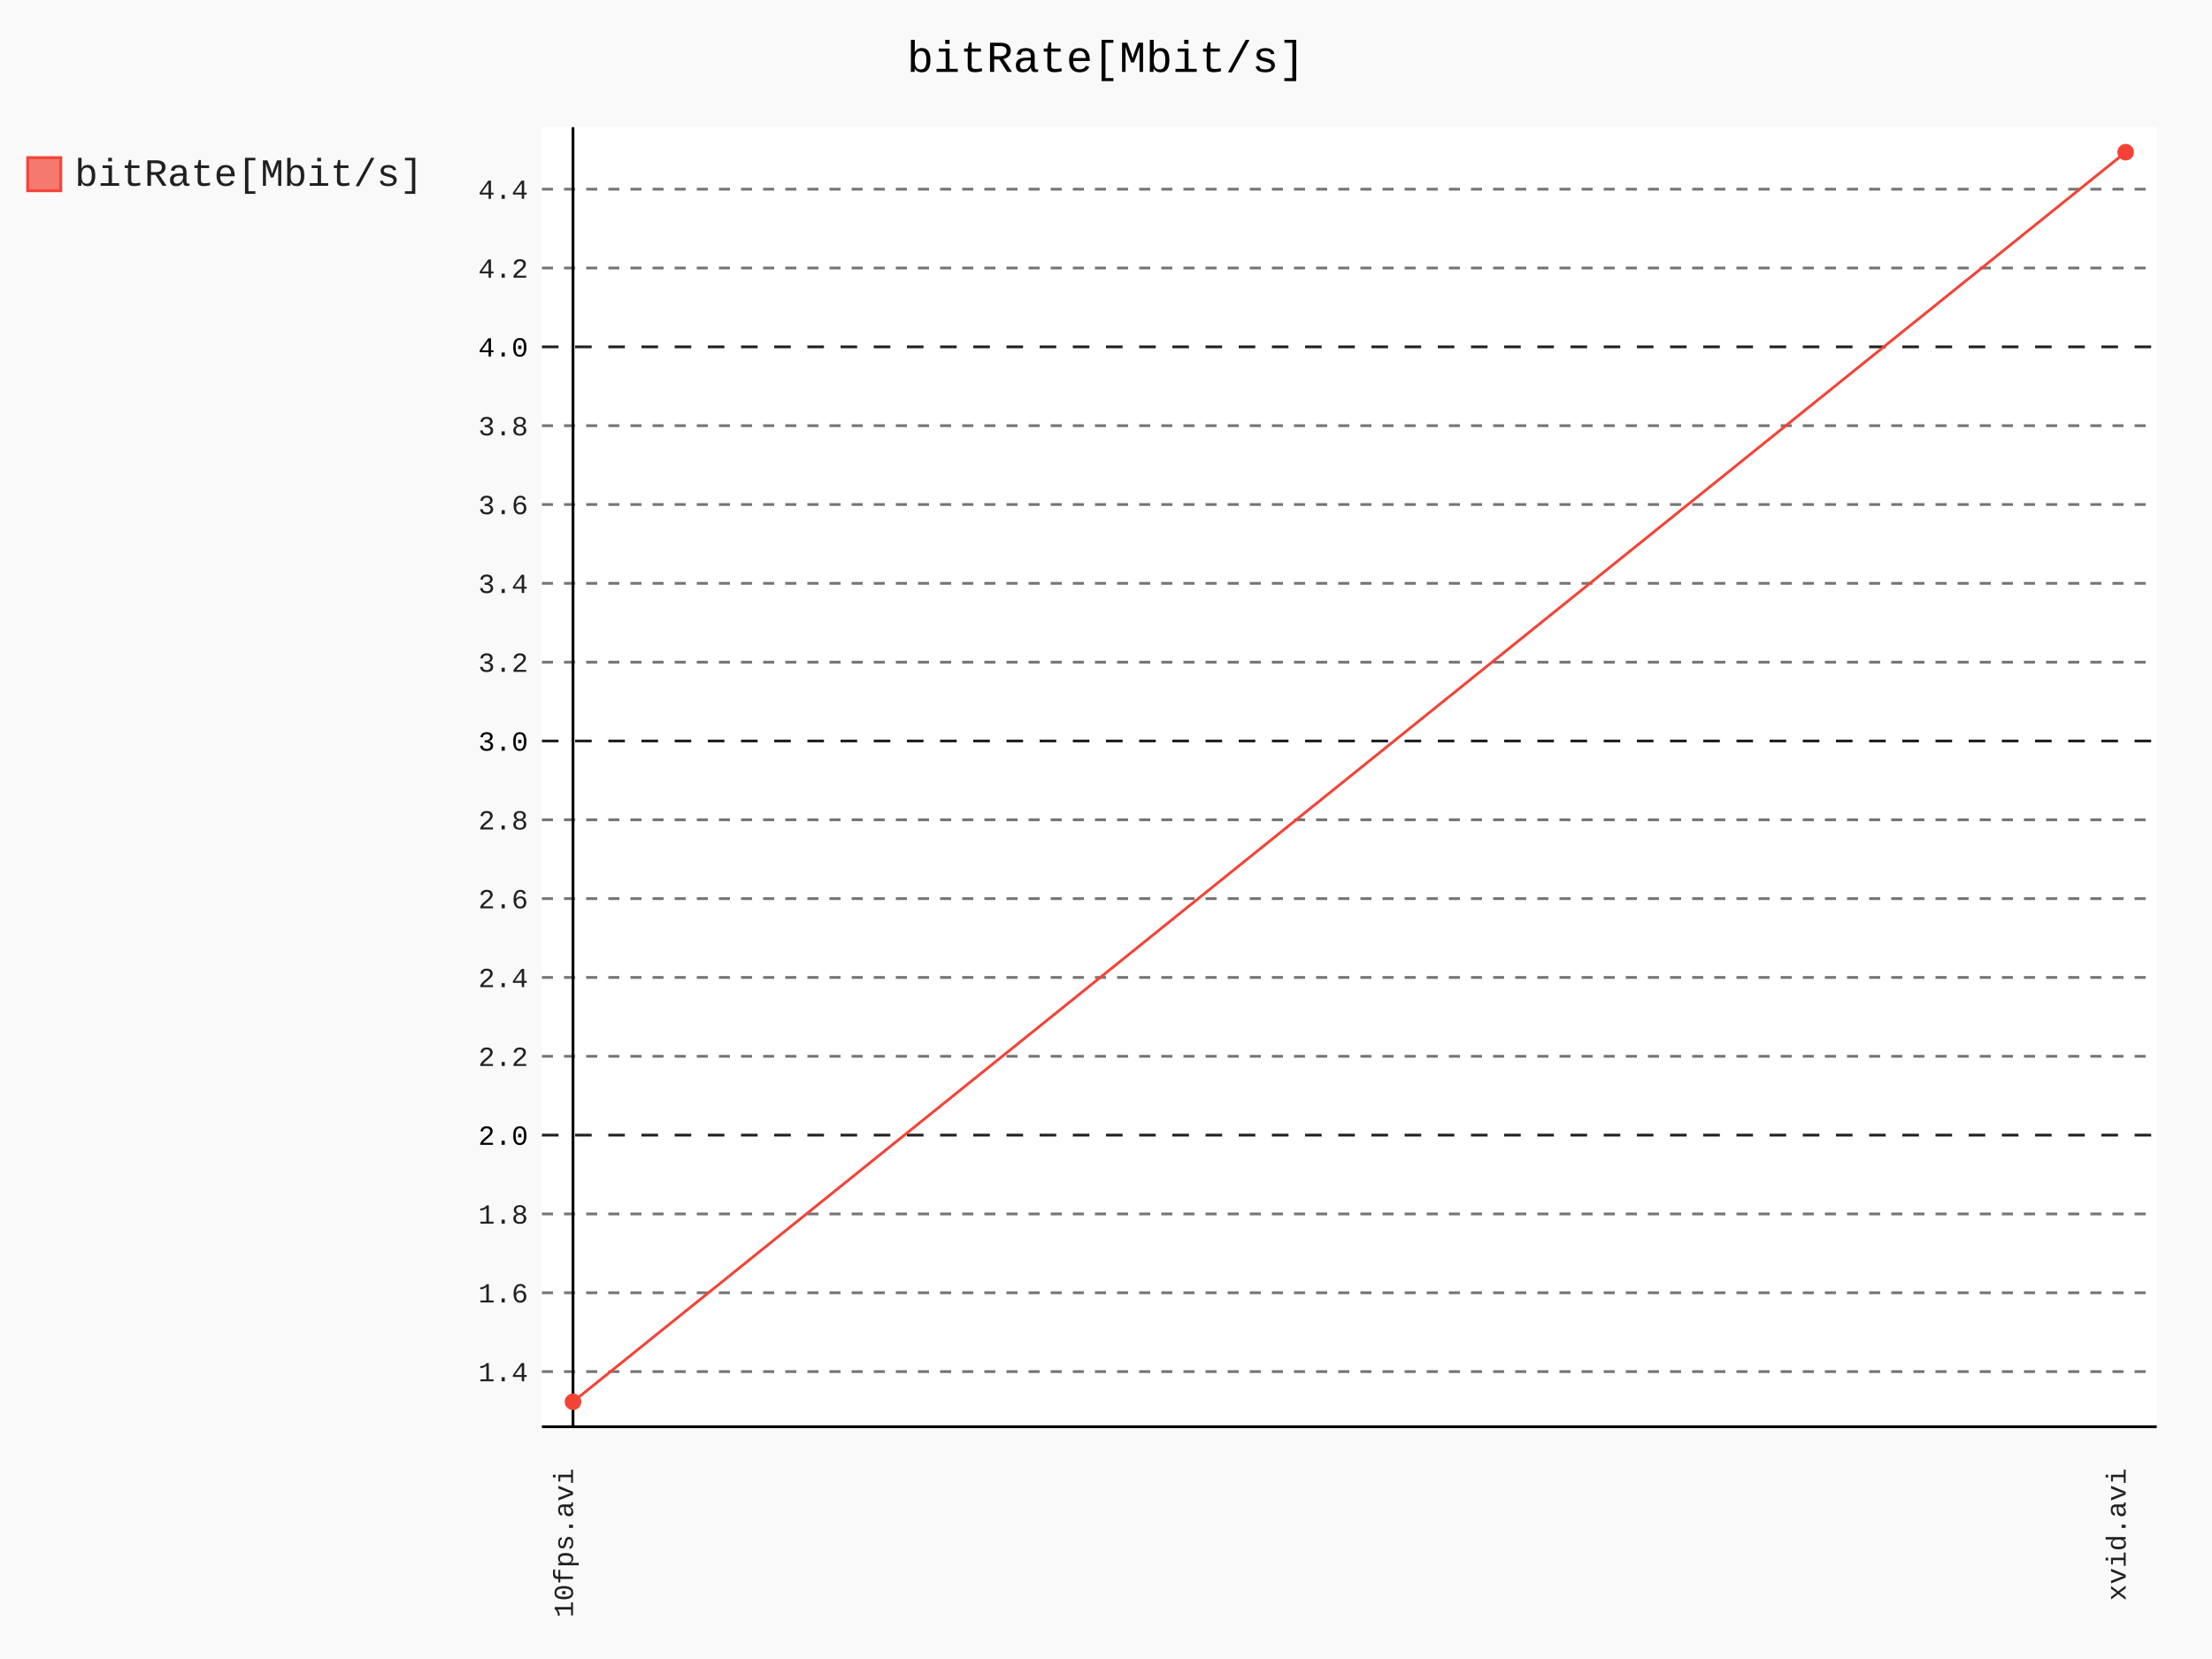
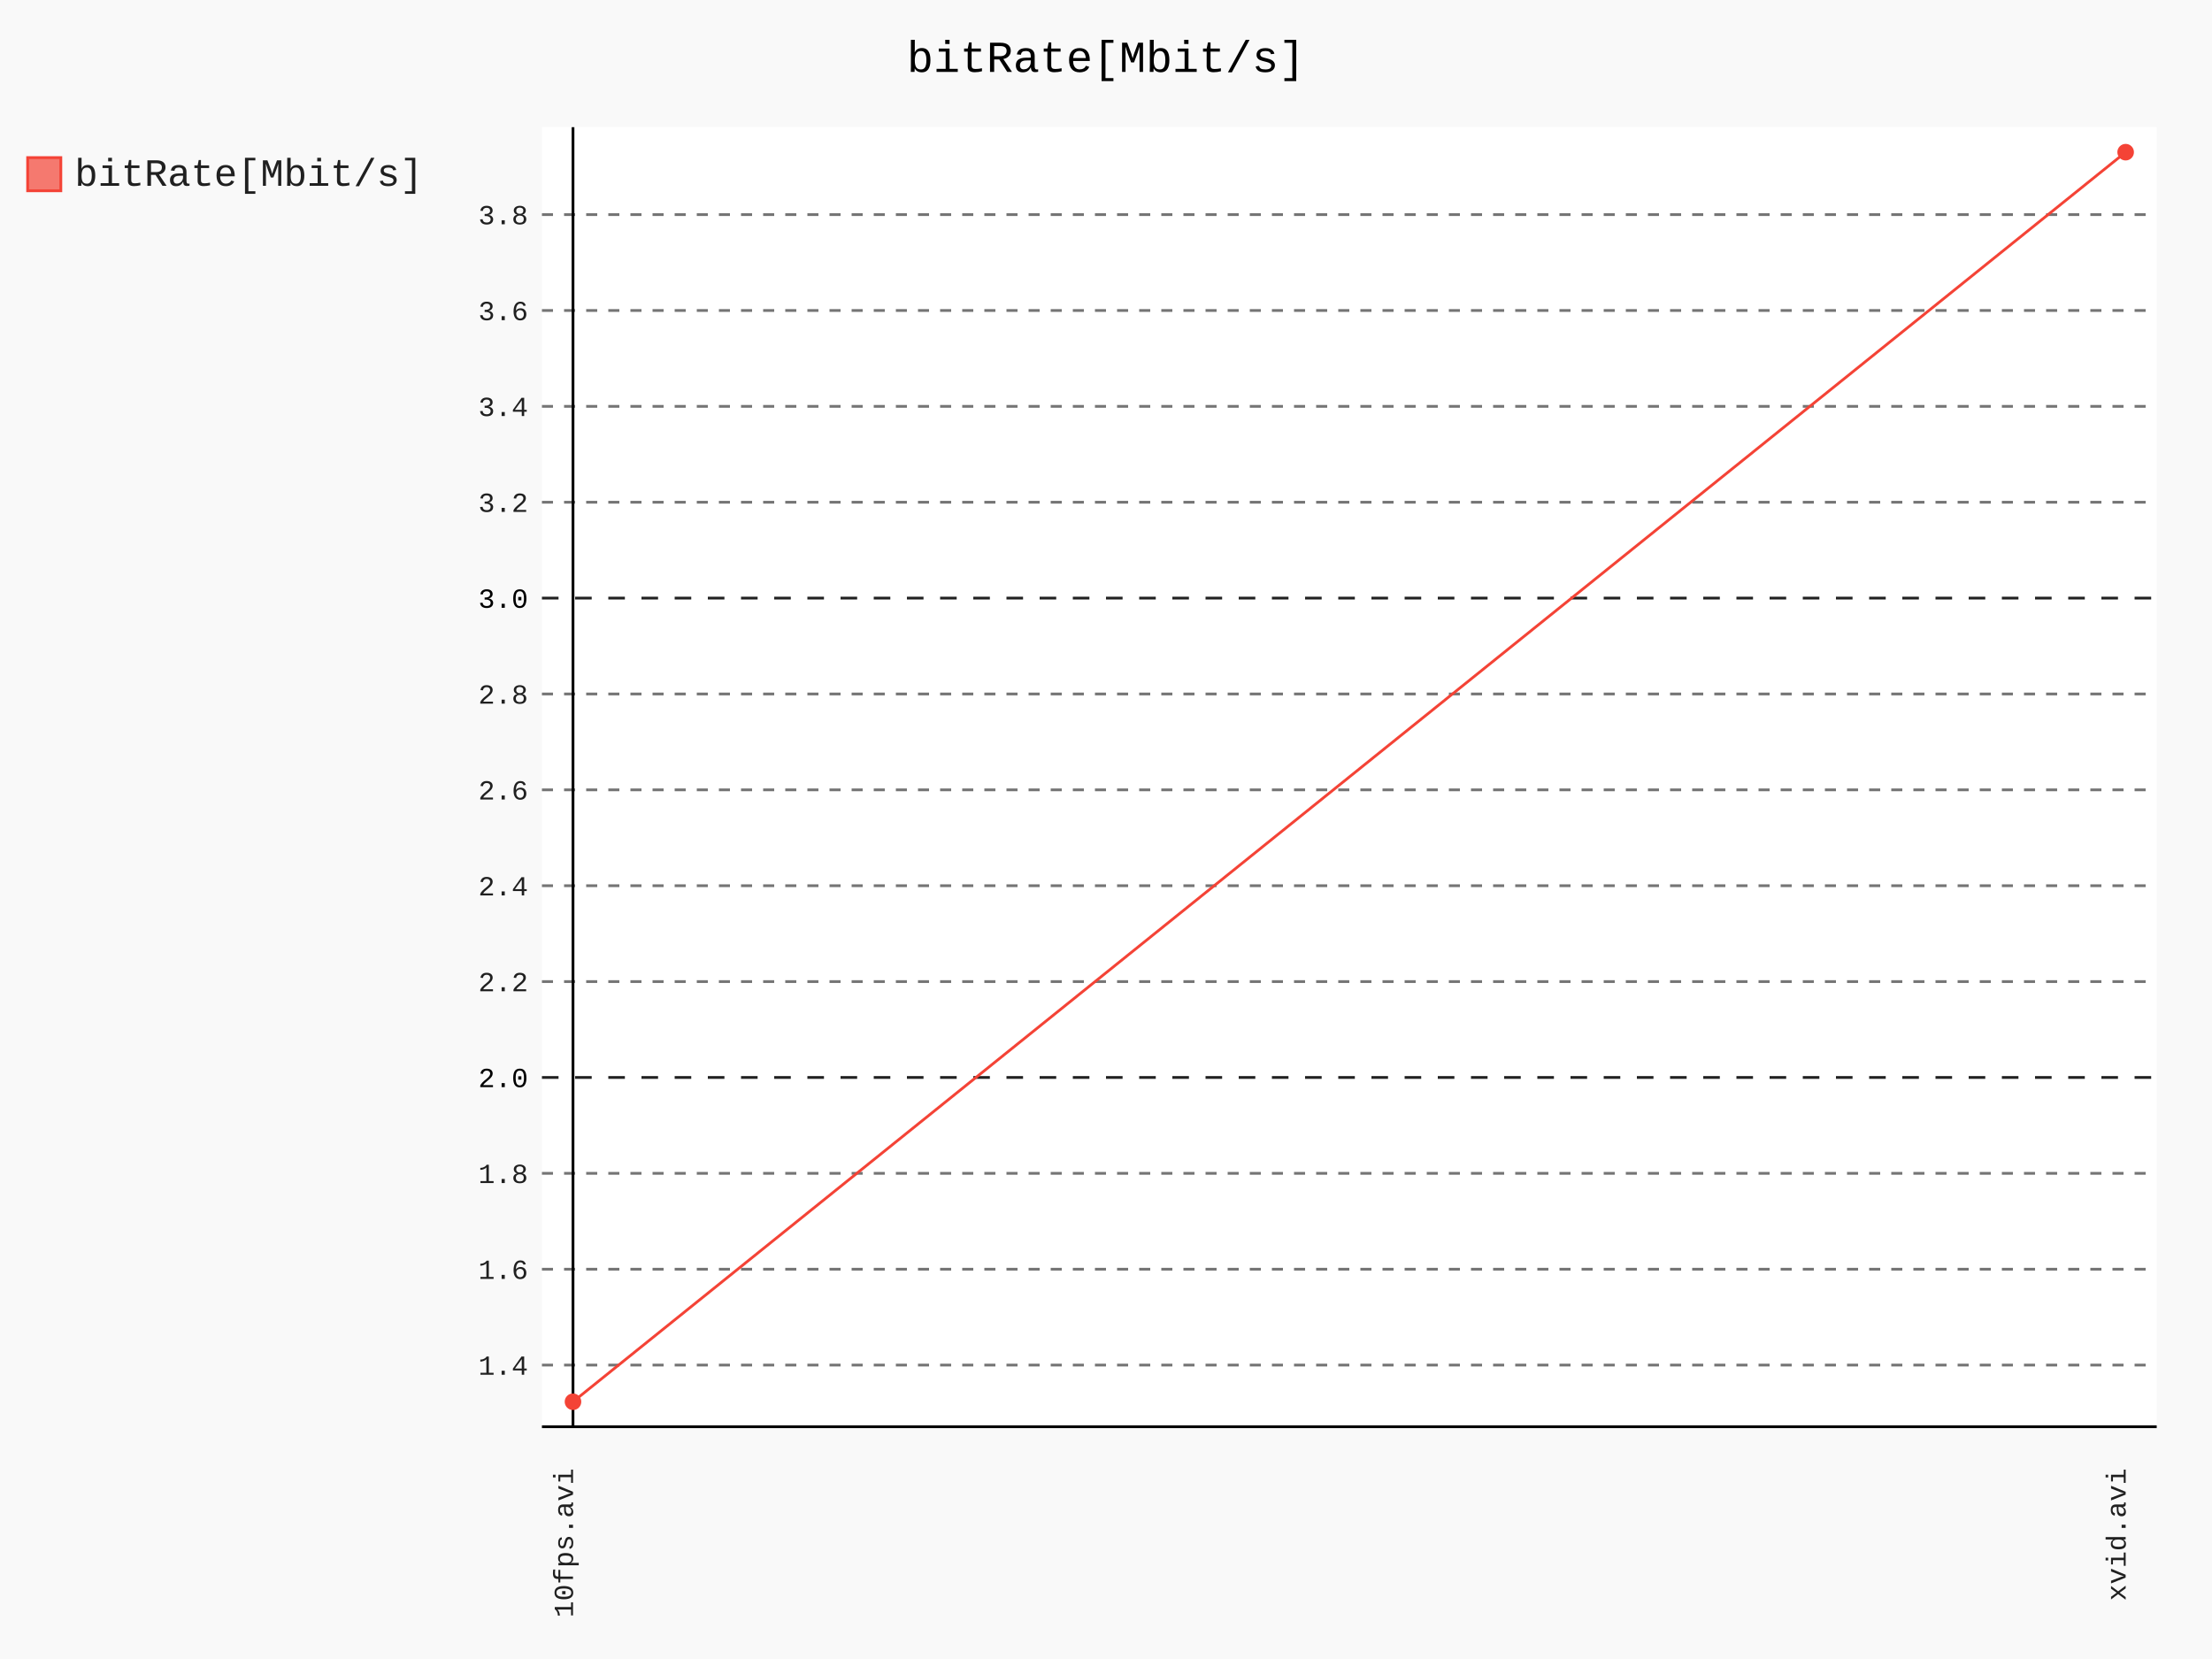
- <svg xmlns="http://www.w3.org/2000/svg" class="pygal-chart" id="chart-2ce146df-c5c0-4770-8fd7-bb1ef4599642" viewBox="0 0 800 600">
+ <svg xmlns="http://www.w3.org/2000/svg" class="pygal-chart" id="chart-e504bbad-79c7-4c2e-995e-ef62c5de3f9e" viewBox="0 0 800 600">
  <defs>
-     <style type="text/css">#chart-2ce146df-c5c0-4770-8fd7-bb1ef4599642{-webkit-user-select:none;-webkit-font-smoothing:antialiased;font-family:Consolas,"Liberation Mono",Menlo,Courier,monospace}#chart-2ce146df-c5c0-4770-8fd7-bb1ef4599642 .title{font-family:Consolas,"Liberation Mono",Menlo,Courier,monospace;font-size:16px}#chart-2ce146df-c5c0-4770-8fd7-bb1ef4599642 .legends .legend text{font-family:Consolas,"Liberation Mono",Menlo,Courier,monospace;font-size:14px}#chart-2ce146df-c5c0-4770-8fd7-bb1ef4599642 .axis text{font-family:Consolas,"Liberation Mono",Menlo,Courier,monospace;font-size:10px}#chart-2ce146df-c5c0-4770-8fd7-bb1ef4599642 .axis text.major{font-family:Consolas,"Liberation Mono",Menlo,Courier,monospace;font-size:10px}#chart-2ce146df-c5c0-4770-8fd7-bb1ef4599642 .text-overlay text.value{font-family:Consolas,"Liberation Mono",Menlo,Courier,monospace;font-size:16px}#chart-2ce146df-c5c0-4770-8fd7-bb1ef4599642 .text-overlay text.label{font-family:Consolas,"Liberation Mono",Menlo,Courier,monospace;font-size:10px}#chart-2ce146df-c5c0-4770-8fd7-bb1ef4599642 .tooltip{font-family:Consolas,"Liberation Mono",Menlo,Courier,monospace;font-size:14px}#chart-2ce146df-c5c0-4770-8fd7-bb1ef4599642 text.no_data{font-family:Consolas,"Liberation Mono",Menlo,Courier,monospace;font-size:64px}
- #chart-2ce146df-c5c0-4770-8fd7-bb1ef4599642{background-color:rgba(249,249,249,1)}#chart-2ce146df-c5c0-4770-8fd7-bb1ef4599642 path,#chart-2ce146df-c5c0-4770-8fd7-bb1ef4599642 line,#chart-2ce146df-c5c0-4770-8fd7-bb1ef4599642 rect,#chart-2ce146df-c5c0-4770-8fd7-bb1ef4599642 circle{-webkit-transition:150ms;-moz-transition:150ms;transition:150ms}#chart-2ce146df-c5c0-4770-8fd7-bb1ef4599642 .graph &gt; .background{fill:rgba(249,249,249,1)}#chart-2ce146df-c5c0-4770-8fd7-bb1ef4599642 .plot &gt; .background{fill:rgba(255,255,255,1)}#chart-2ce146df-c5c0-4770-8fd7-bb1ef4599642 .graph{fill:rgba(0,0,0,.87)}#chart-2ce146df-c5c0-4770-8fd7-bb1ef4599642 text.no_data{fill:rgba(0,0,0,1)}#chart-2ce146df-c5c0-4770-8fd7-bb1ef4599642 .title{fill:rgba(0,0,0,1)}#chart-2ce146df-c5c0-4770-8fd7-bb1ef4599642 .legends .legend text{fill:rgba(0,0,0,.87)}#chart-2ce146df-c5c0-4770-8fd7-bb1ef4599642 .legends .legend:hover text{fill:rgba(0,0,0,1)}#chart-2ce146df-c5c0-4770-8fd7-bb1ef4599642 .axis .line{stroke:rgba(0,0,0,1)}#chart-2ce146df-c5c0-4770-8fd7-bb1ef4599642 .axis .guide.line{stroke:rgba(0,0,0,.54)}#chart-2ce146df-c5c0-4770-8fd7-bb1ef4599642 .axis .major.line{stroke:rgba(0,0,0,.87)}#chart-2ce146df-c5c0-4770-8fd7-bb1ef4599642 .axis text.major{fill:rgba(0,0,0,1)}#chart-2ce146df-c5c0-4770-8fd7-bb1ef4599642 .axis.y .guides:hover .guide.line,#chart-2ce146df-c5c0-4770-8fd7-bb1ef4599642 .line-graph .axis.x .guides:hover .guide.line,#chart-2ce146df-c5c0-4770-8fd7-bb1ef4599642 .stackedline-graph .axis.x .guides:hover .guide.line,#chart-2ce146df-c5c0-4770-8fd7-bb1ef4599642 .xy-graph .axis.x .guides:hover .guide.line{stroke:rgba(0,0,0,1)}#chart-2ce146df-c5c0-4770-8fd7-bb1ef4599642 .axis .guides:hover text{fill:rgba(0,0,0,1)}#chart-2ce146df-c5c0-4770-8fd7-bb1ef4599642 .reactive{fill-opacity:.7}#chart-2ce146df-c5c0-4770-8fd7-bb1ef4599642 .reactive.active,#chart-2ce146df-c5c0-4770-8fd7-bb1ef4599642 .active .reactive{fill-opacity:.8;stroke-width:4}#chart-2ce146df-c5c0-4770-8fd7-bb1ef4599642 .series text{fill:rgba(0,0,0,1)}#chart-2ce146df-c5c0-4770-8fd7-bb1ef4599642 .tooltip rect{fill:rgba(255,255,255,1);stroke:rgba(0,0,0,1);-webkit-transition:opacity 150ms;-moz-transition:opacity 150ms;transition:opacity 150ms}#chart-2ce146df-c5c0-4770-8fd7-bb1ef4599642 .tooltip .label{fill:rgba(0,0,0,.87)}#chart-2ce146df-c5c0-4770-8fd7-bb1ef4599642 .tooltip .label{fill:rgba(0,0,0,.87)}#chart-2ce146df-c5c0-4770-8fd7-bb1ef4599642 .tooltip .legend{font-size:.8em;fill:rgba(0,0,0,.54)}#chart-2ce146df-c5c0-4770-8fd7-bb1ef4599642 .tooltip .x_label{font-size:.6em;fill:rgba(0,0,0,1)}#chart-2ce146df-c5c0-4770-8fd7-bb1ef4599642 .tooltip .xlink{font-size:.5em;text-decoration:underline}#chart-2ce146df-c5c0-4770-8fd7-bb1ef4599642 .tooltip .value{font-size:1.5em}#chart-2ce146df-c5c0-4770-8fd7-bb1ef4599642 .map-element{fill:rgba(255,255,255,1);stroke:rgba(0,0,0,.54) !important}#chart-2ce146df-c5c0-4770-8fd7-bb1ef4599642 .map-element .reactive{fill-opacity:inherit}#chart-2ce146df-c5c0-4770-8fd7-bb1ef4599642 .color-0,#chart-2ce146df-c5c0-4770-8fd7-bb1ef4599642 .color-0 a:visited{stroke:#F44336;fill:#F44336}#chart-2ce146df-c5c0-4770-8fd7-bb1ef4599642 .text-overlay .color-0 text{fill:black}
- #chart-2ce146df-c5c0-4770-8fd7-bb1ef4599642 text.no_data{text-anchor:middle}#chart-2ce146df-c5c0-4770-8fd7-bb1ef4599642 .guide.line{fill:none}#chart-2ce146df-c5c0-4770-8fd7-bb1ef4599642 .centered{text-anchor:middle}#chart-2ce146df-c5c0-4770-8fd7-bb1ef4599642 .title{text-anchor:middle}#chart-2ce146df-c5c0-4770-8fd7-bb1ef4599642 .legends .legend text{fill-opacity:1}#chart-2ce146df-c5c0-4770-8fd7-bb1ef4599642 .axis.x text{text-anchor:middle}#chart-2ce146df-c5c0-4770-8fd7-bb1ef4599642 .axis.x:not(.web) text[transform]{text-anchor:start}#chart-2ce146df-c5c0-4770-8fd7-bb1ef4599642 .axis.x:not(.web) text[transform].backwards{text-anchor:end}#chart-2ce146df-c5c0-4770-8fd7-bb1ef4599642 .axis.y text{text-anchor:end}#chart-2ce146df-c5c0-4770-8fd7-bb1ef4599642 .axis.y text[transform].backwards{text-anchor:start}#chart-2ce146df-c5c0-4770-8fd7-bb1ef4599642 .axis.y2 text{text-anchor:start}#chart-2ce146df-c5c0-4770-8fd7-bb1ef4599642 .axis.y2 text[transform].backwards{text-anchor:end}#chart-2ce146df-c5c0-4770-8fd7-bb1ef4599642 .axis .guide.line{stroke-dasharray:4,4}#chart-2ce146df-c5c0-4770-8fd7-bb1ef4599642 .axis .major.guide.line{stroke-dasharray:6,6}#chart-2ce146df-c5c0-4770-8fd7-bb1ef4599642 .horizontal .axis.y .guide.line,#chart-2ce146df-c5c0-4770-8fd7-bb1ef4599642 .horizontal .axis.y2 .guide.line,#chart-2ce146df-c5c0-4770-8fd7-bb1ef4599642 .vertical .axis.x .guide.line{opacity:0}#chart-2ce146df-c5c0-4770-8fd7-bb1ef4599642 .horizontal .axis.always_show .guide.line,#chart-2ce146df-c5c0-4770-8fd7-bb1ef4599642 .vertical .axis.always_show .guide.line{opacity:1 !important}#chart-2ce146df-c5c0-4770-8fd7-bb1ef4599642 .axis.y .guides:hover .guide.line,#chart-2ce146df-c5c0-4770-8fd7-bb1ef4599642 .axis.y2 .guides:hover .guide.line,#chart-2ce146df-c5c0-4770-8fd7-bb1ef4599642 .axis.x .guides:hover .guide.line{opacity:1}#chart-2ce146df-c5c0-4770-8fd7-bb1ef4599642 .axis .guides:hover text{opacity:1}#chart-2ce146df-c5c0-4770-8fd7-bb1ef4599642 .nofill{fill:none}#chart-2ce146df-c5c0-4770-8fd7-bb1ef4599642 .subtle-fill{fill-opacity:.2}#chart-2ce146df-c5c0-4770-8fd7-bb1ef4599642 .dot{stroke-width:1px;fill-opacity:1}#chart-2ce146df-c5c0-4770-8fd7-bb1ef4599642 .dot.active{stroke-width:5px}#chart-2ce146df-c5c0-4770-8fd7-bb1ef4599642 .dot.negative{fill:transparent}#chart-2ce146df-c5c0-4770-8fd7-bb1ef4599642 text,#chart-2ce146df-c5c0-4770-8fd7-bb1ef4599642 tspan{stroke:none !important}#chart-2ce146df-c5c0-4770-8fd7-bb1ef4599642 .series text.active{opacity:1}#chart-2ce146df-c5c0-4770-8fd7-bb1ef4599642 .tooltip rect{fill-opacity:.95;stroke-width:.5}#chart-2ce146df-c5c0-4770-8fd7-bb1ef4599642 .tooltip text{fill-opacity:1}#chart-2ce146df-c5c0-4770-8fd7-bb1ef4599642 .showable{visibility:hidden}#chart-2ce146df-c5c0-4770-8fd7-bb1ef4599642 .showable.shown{visibility:visible}</style>
+     <style type="text/css">#chart-e504bbad-79c7-4c2e-995e-ef62c5de3f9e{-webkit-user-select:none;-webkit-font-smoothing:antialiased;font-family:Consolas,"Liberation Mono",Menlo,Courier,monospace}#chart-e504bbad-79c7-4c2e-995e-ef62c5de3f9e .title{font-family:Consolas,"Liberation Mono",Menlo,Courier,monospace;font-size:16px}#chart-e504bbad-79c7-4c2e-995e-ef62c5de3f9e .legends .legend text{font-family:Consolas,"Liberation Mono",Menlo,Courier,monospace;font-size:14px}#chart-e504bbad-79c7-4c2e-995e-ef62c5de3f9e .axis text{font-family:Consolas,"Liberation Mono",Menlo,Courier,monospace;font-size:10px}#chart-e504bbad-79c7-4c2e-995e-ef62c5de3f9e .axis text.major{font-family:Consolas,"Liberation Mono",Menlo,Courier,monospace;font-size:10px}#chart-e504bbad-79c7-4c2e-995e-ef62c5de3f9e .text-overlay text.value{font-family:Consolas,"Liberation Mono",Menlo,Courier,monospace;font-size:16px}#chart-e504bbad-79c7-4c2e-995e-ef62c5de3f9e .text-overlay text.label{font-family:Consolas,"Liberation Mono",Menlo,Courier,monospace;font-size:10px}#chart-e504bbad-79c7-4c2e-995e-ef62c5de3f9e .tooltip{font-family:Consolas,"Liberation Mono",Menlo,Courier,monospace;font-size:14px}#chart-e504bbad-79c7-4c2e-995e-ef62c5de3f9e text.no_data{font-family:Consolas,"Liberation Mono",Menlo,Courier,monospace;font-size:64px}
+ #chart-e504bbad-79c7-4c2e-995e-ef62c5de3f9e{background-color:rgba(249,249,249,1)}#chart-e504bbad-79c7-4c2e-995e-ef62c5de3f9e path,#chart-e504bbad-79c7-4c2e-995e-ef62c5de3f9e line,#chart-e504bbad-79c7-4c2e-995e-ef62c5de3f9e rect,#chart-e504bbad-79c7-4c2e-995e-ef62c5de3f9e circle{-webkit-transition:150ms;-moz-transition:150ms;transition:150ms}#chart-e504bbad-79c7-4c2e-995e-ef62c5de3f9e .graph &gt; .background{fill:rgba(249,249,249,1)}#chart-e504bbad-79c7-4c2e-995e-ef62c5de3f9e .plot &gt; .background{fill:rgba(255,255,255,1)}#chart-e504bbad-79c7-4c2e-995e-ef62c5de3f9e .graph{fill:rgba(0,0,0,.87)}#chart-e504bbad-79c7-4c2e-995e-ef62c5de3f9e text.no_data{fill:rgba(0,0,0,1)}#chart-e504bbad-79c7-4c2e-995e-ef62c5de3f9e .title{fill:rgba(0,0,0,1)}#chart-e504bbad-79c7-4c2e-995e-ef62c5de3f9e .legends .legend text{fill:rgba(0,0,0,.87)}#chart-e504bbad-79c7-4c2e-995e-ef62c5de3f9e .legends .legend:hover text{fill:rgba(0,0,0,1)}#chart-e504bbad-79c7-4c2e-995e-ef62c5de3f9e .axis .line{stroke:rgba(0,0,0,1)}#chart-e504bbad-79c7-4c2e-995e-ef62c5de3f9e .axis .guide.line{stroke:rgba(0,0,0,.54)}#chart-e504bbad-79c7-4c2e-995e-ef62c5de3f9e .axis .major.line{stroke:rgba(0,0,0,.87)}#chart-e504bbad-79c7-4c2e-995e-ef62c5de3f9e .axis text.major{fill:rgba(0,0,0,1)}#chart-e504bbad-79c7-4c2e-995e-ef62c5de3f9e .axis.y .guides:hover .guide.line,#chart-e504bbad-79c7-4c2e-995e-ef62c5de3f9e .line-graph .axis.x .guides:hover .guide.line,#chart-e504bbad-79c7-4c2e-995e-ef62c5de3f9e .stackedline-graph .axis.x .guides:hover .guide.line,#chart-e504bbad-79c7-4c2e-995e-ef62c5de3f9e .xy-graph .axis.x .guides:hover .guide.line{stroke:rgba(0,0,0,1)}#chart-e504bbad-79c7-4c2e-995e-ef62c5de3f9e .axis .guides:hover text{fill:rgba(0,0,0,1)}#chart-e504bbad-79c7-4c2e-995e-ef62c5de3f9e .reactive{fill-opacity:.7}#chart-e504bbad-79c7-4c2e-995e-ef62c5de3f9e .reactive.active,#chart-e504bbad-79c7-4c2e-995e-ef62c5de3f9e .active .reactive{fill-opacity:.8;stroke-width:4}#chart-e504bbad-79c7-4c2e-995e-ef62c5de3f9e .series text{fill:rgba(0,0,0,1)}#chart-e504bbad-79c7-4c2e-995e-ef62c5de3f9e .tooltip rect{fill:rgba(255,255,255,1);stroke:rgba(0,0,0,1);-webkit-transition:opacity 150ms;-moz-transition:opacity 150ms;transition:opacity 150ms}#chart-e504bbad-79c7-4c2e-995e-ef62c5de3f9e .tooltip .label{fill:rgba(0,0,0,.87)}#chart-e504bbad-79c7-4c2e-995e-ef62c5de3f9e .tooltip .label{fill:rgba(0,0,0,.87)}#chart-e504bbad-79c7-4c2e-995e-ef62c5de3f9e .tooltip .legend{font-size:.8em;fill:rgba(0,0,0,.54)}#chart-e504bbad-79c7-4c2e-995e-ef62c5de3f9e .tooltip .x_label{font-size:.6em;fill:rgba(0,0,0,1)}#chart-e504bbad-79c7-4c2e-995e-ef62c5de3f9e .tooltip .xlink{font-size:.5em;text-decoration:underline}#chart-e504bbad-79c7-4c2e-995e-ef62c5de3f9e .tooltip .value{font-size:1.5em}#chart-e504bbad-79c7-4c2e-995e-ef62c5de3f9e .map-element{fill:rgba(255,255,255,1);stroke:rgba(0,0,0,.54) !important}#chart-e504bbad-79c7-4c2e-995e-ef62c5de3f9e .map-element .reactive{fill-opacity:inherit}#chart-e504bbad-79c7-4c2e-995e-ef62c5de3f9e .color-0,#chart-e504bbad-79c7-4c2e-995e-ef62c5de3f9e .color-0 a:visited{stroke:#F44336;fill:#F44336}#chart-e504bbad-79c7-4c2e-995e-ef62c5de3f9e .text-overlay .color-0 text{fill:black}
+ #chart-e504bbad-79c7-4c2e-995e-ef62c5de3f9e text.no_data{text-anchor:middle}#chart-e504bbad-79c7-4c2e-995e-ef62c5de3f9e .guide.line{fill:none}#chart-e504bbad-79c7-4c2e-995e-ef62c5de3f9e .centered{text-anchor:middle}#chart-e504bbad-79c7-4c2e-995e-ef62c5de3f9e .title{text-anchor:middle}#chart-e504bbad-79c7-4c2e-995e-ef62c5de3f9e .legends .legend text{fill-opacity:1}#chart-e504bbad-79c7-4c2e-995e-ef62c5de3f9e .axis.x text{text-anchor:middle}#chart-e504bbad-79c7-4c2e-995e-ef62c5de3f9e .axis.x:not(.web) text[transform]{text-anchor:start}#chart-e504bbad-79c7-4c2e-995e-ef62c5de3f9e .axis.x:not(.web) text[transform].backwards{text-anchor:end}#chart-e504bbad-79c7-4c2e-995e-ef62c5de3f9e .axis.y text{text-anchor:end}#chart-e504bbad-79c7-4c2e-995e-ef62c5de3f9e .axis.y text[transform].backwards{text-anchor:start}#chart-e504bbad-79c7-4c2e-995e-ef62c5de3f9e .axis.y2 text{text-anchor:start}#chart-e504bbad-79c7-4c2e-995e-ef62c5de3f9e .axis.y2 text[transform].backwards{text-anchor:end}#chart-e504bbad-79c7-4c2e-995e-ef62c5de3f9e .axis .guide.line{stroke-dasharray:4,4}#chart-e504bbad-79c7-4c2e-995e-ef62c5de3f9e .axis .major.guide.line{stroke-dasharray:6,6}#chart-e504bbad-79c7-4c2e-995e-ef62c5de3f9e .horizontal .axis.y .guide.line,#chart-e504bbad-79c7-4c2e-995e-ef62c5de3f9e .horizontal .axis.y2 .guide.line,#chart-e504bbad-79c7-4c2e-995e-ef62c5de3f9e .vertical .axis.x .guide.line{opacity:0}#chart-e504bbad-79c7-4c2e-995e-ef62c5de3f9e .horizontal .axis.always_show .guide.line,#chart-e504bbad-79c7-4c2e-995e-ef62c5de3f9e .vertical .axis.always_show .guide.line{opacity:1 !important}#chart-e504bbad-79c7-4c2e-995e-ef62c5de3f9e .axis.y .guides:hover .guide.line,#chart-e504bbad-79c7-4c2e-995e-ef62c5de3f9e .axis.y2 .guides:hover .guide.line,#chart-e504bbad-79c7-4c2e-995e-ef62c5de3f9e .axis.x .guides:hover .guide.line{opacity:1}#chart-e504bbad-79c7-4c2e-995e-ef62c5de3f9e .axis .guides:hover text{opacity:1}#chart-e504bbad-79c7-4c2e-995e-ef62c5de3f9e .nofill{fill:none}#chart-e504bbad-79c7-4c2e-995e-ef62c5de3f9e .subtle-fill{fill-opacity:.2}#chart-e504bbad-79c7-4c2e-995e-ef62c5de3f9e .dot{stroke-width:1px;fill-opacity:1}#chart-e504bbad-79c7-4c2e-995e-ef62c5de3f9e .dot.active{stroke-width:5px}#chart-e504bbad-79c7-4c2e-995e-ef62c5de3f9e .dot.negative{fill:transparent}#chart-e504bbad-79c7-4c2e-995e-ef62c5de3f9e text,#chart-e504bbad-79c7-4c2e-995e-ef62c5de3f9e tspan{stroke:none !important}#chart-e504bbad-79c7-4c2e-995e-ef62c5de3f9e .series text.active{opacity:1}#chart-e504bbad-79c7-4c2e-995e-ef62c5de3f9e .tooltip rect{fill-opacity:.95;stroke-width:.5}#chart-e504bbad-79c7-4c2e-995e-ef62c5de3f9e .tooltip text{fill-opacity:1}#chart-e504bbad-79c7-4c2e-995e-ef62c5de3f9e .showable{visibility:hidden}#chart-e504bbad-79c7-4c2e-995e-ef62c5de3f9e .showable.shown{visibility:visible}</style>
  </defs>
  <g class="graph line-graph vertical">
    <rect class="background" height="600" width="800" x="0" y="0" />
    <g class="plot" transform="translate(196, 46)">
      <rect class="background" height="470.0" width="584.0" x="0" y="0" />
      <g class="axis y">
        <path class="line" d="M0 470 h584" />
        <g class="guides">
-           <path class="guide line" d="M0 450.056 h584" />
-           <text class="" x="-5" y="453.556">1.4</text>
+           <path class="guide line" d="M0 447.698 h584" />
+           <text class="" x="-5" y="451.198">1.4</text>
        </g>
        <g class="guides">
-           <path class="guide line" d="M0 421.548 h584" />
-           <text class="" x="-5" y="425.048">1.6</text>
+           <path class="guide line" d="M0 413.025 h584" />
+           <text class="" x="-5" y="416.525">1.6</text>
        </g>
        <g class="guides">
-           <path class="guide line" d="M0 393.039 h584" />
-           <text class="" x="-5" y="396.539">1.8</text>
+           <path class="guide line" d="M0 378.352 h584" />
+           <text class="" x="-5" y="381.852">1.8</text>
        </g>
        <g class="guides">
-           <path class="major guide line" d="M0 364.53 h584" />
-           <text class="major" x="-5" y="368.03">2.0</text>
+           <path class="major guide line" d="M0 343.678 h584" />
+           <text class="major" x="-5" y="347.178">2.0</text>
        </g>
        <g class="guides">
-           <path class="guide line" d="M0 336.021 h584" />
-           <text class="" x="-5" y="339.521">2.2</text>
+           <path class="guide line" d="M0 309.005 h584" />
+           <text class="" x="-5" y="312.505">2.2</text>
        </g>
        <g class="guides">
-           <path class="guide line" d="M0 307.512 h584" />
-           <text class="" x="-5" y="311.012">2.4</text>
+           <path class="guide line" d="M0 274.332 h584" />
+           <text class="" x="-5" y="277.832">2.4</text>
        </g>
        <g class="guides">
-           <path class="guide line" d="M0 279.003 h584" />
-           <text class="" x="-5" y="282.503">2.6</text>
+           <path class="guide line" d="M0 239.658 h584" />
+           <text class="" x="-5" y="243.158">2.6</text>
        </g>
        <g class="guides">
-           <path class="guide line" d="M0 250.494 h584" />
-           <text class="" x="-5" y="253.994">2.8</text>
+           <path class="guide line" d="M0 204.985 h584" />
+           <text class="" x="-5" y="208.485">2.8</text>
        </g>
        <g class="guides">
-           <path class="major guide line" d="M0 221.985 h584" />
-           <text class="major" x="-5" y="225.485">3.0</text>
+           <path class="major guide line" d="M0 170.312 h584" />
+           <text class="major" x="-5" y="173.812">3.0</text>
        </g>
        <g class="guides">
-           <path class="guide line" d="M0 193.477 h584" />
-           <text class="" x="-5" y="196.977">3.2</text>
+           <path class="guide line" d="M0 135.639 h584" />
+           <text class="" x="-5" y="139.139">3.2</text>
        </g>
        <g class="guides">
-           <path class="guide line" d="M0 164.968 h584" />
-           <text class="" x="-5" y="168.468">3.4</text>
+           <path class="guide line" d="M0 100.965 h584" />
+           <text class="" x="-5" y="104.465">3.4</text>
        </g>
        <g class="guides">
-           <path class="guide line" d="M0 136.459 h584" />
-           <text class="" x="-5" y="139.959">3.6</text>
+           <path class="guide line" d="M0 66.292 h584" />
+           <text class="" x="-5" y="69.792">3.6</text>
        </g>
        <g class="guides">
-           <path class="guide line" d="M0 107.95 h584" />
-           <text class="" x="-5" y="111.45">3.8</text>
-         </g>
-         <g class="guides">
-           <path class="major guide line" d="M0 79.441 h584" />
-           <text class="major" x="-5" y="82.941">4.0</text>
-         </g>
-         <g class="guides">
-           <path class="guide line" d="M0 50.932 h584" />
-           <text class="" x="-5" y="54.432">4.2</text>
-         </g>
-         <g class="guides">
-           <path class="guide line" d="M0 22.423 h584" />
-           <text class="" x="-5" y="25.923">4.4</text>
+           <path class="guide line" d="M0 31.619 h584" />
+           <text class="" x="-5" y="35.119">3.8</text>
        </g>
      </g>
      <g class="axis x">
        <g class="guides">
          <path class="line" d="M11.231 0 v470" />
          <text class="backwards" transform="rotate(270 11.23077 485)" x="11.231" y="485.0">10fps.avi</text>
        </g>
        <g class="guides">
          <path class="guide line" d="M572.769 0 v470" />
          <text class="backwards" transform="rotate(270 572.7692 485)" x="572.769" y="485.0">xvid.avi</text>
        </g>
      </g>
      <g class="series serie-0 color-0">
        <path class="line reactive nofill" d="M11.231 460.962 L572.769 9.038" />
      </g>
    </g>
    <g class="titles">
      <text class="title plot_title" x="400.0" y="26">bitRate[Mbit/s]</text>
    </g>
    <g class="plot overlay" transform="translate(196, 46)">
      <g class="series serie-0 color-0">
        <g class="dots">
          <circle class="dot reactive tooltip-trigger" cx="11.231" cy="460.962" r="2.5" />
        </g>
        <g class="dots">
          <circle class="dot reactive tooltip-trigger" cx="572.769" cy="9.038" r="2.5" />
        </g>
      </g>
    </g>
    <g class="plot text-overlay" transform="translate(196, 46)">
      <g class="series serie-0 color-0" />
    </g>
    <g class="plot tooltip-overlay" transform="translate(196, 46)">
      <g class="tooltip" style="opacity: 0" transform="translate(0 0)">
        <rect class="tooltip-box" height="0" rx="0" ry="0" width="0" />
        <g class="text" />
      </g>
    </g>
    <g class="legends" transform="translate(10, 56)">
      <g class="legend reactive activate-serie" id="activate-serie-0">
        <rect class="color-0 reactive" height="12" width="12" x="0.0" y="1.0" />
        <text x="17.0" y="11.2">bitRate[Mbit/s]</text>
      </g>
    </g>
    <g class="legends" transform="translate(790, 56)" />
  </g>
</svg>
